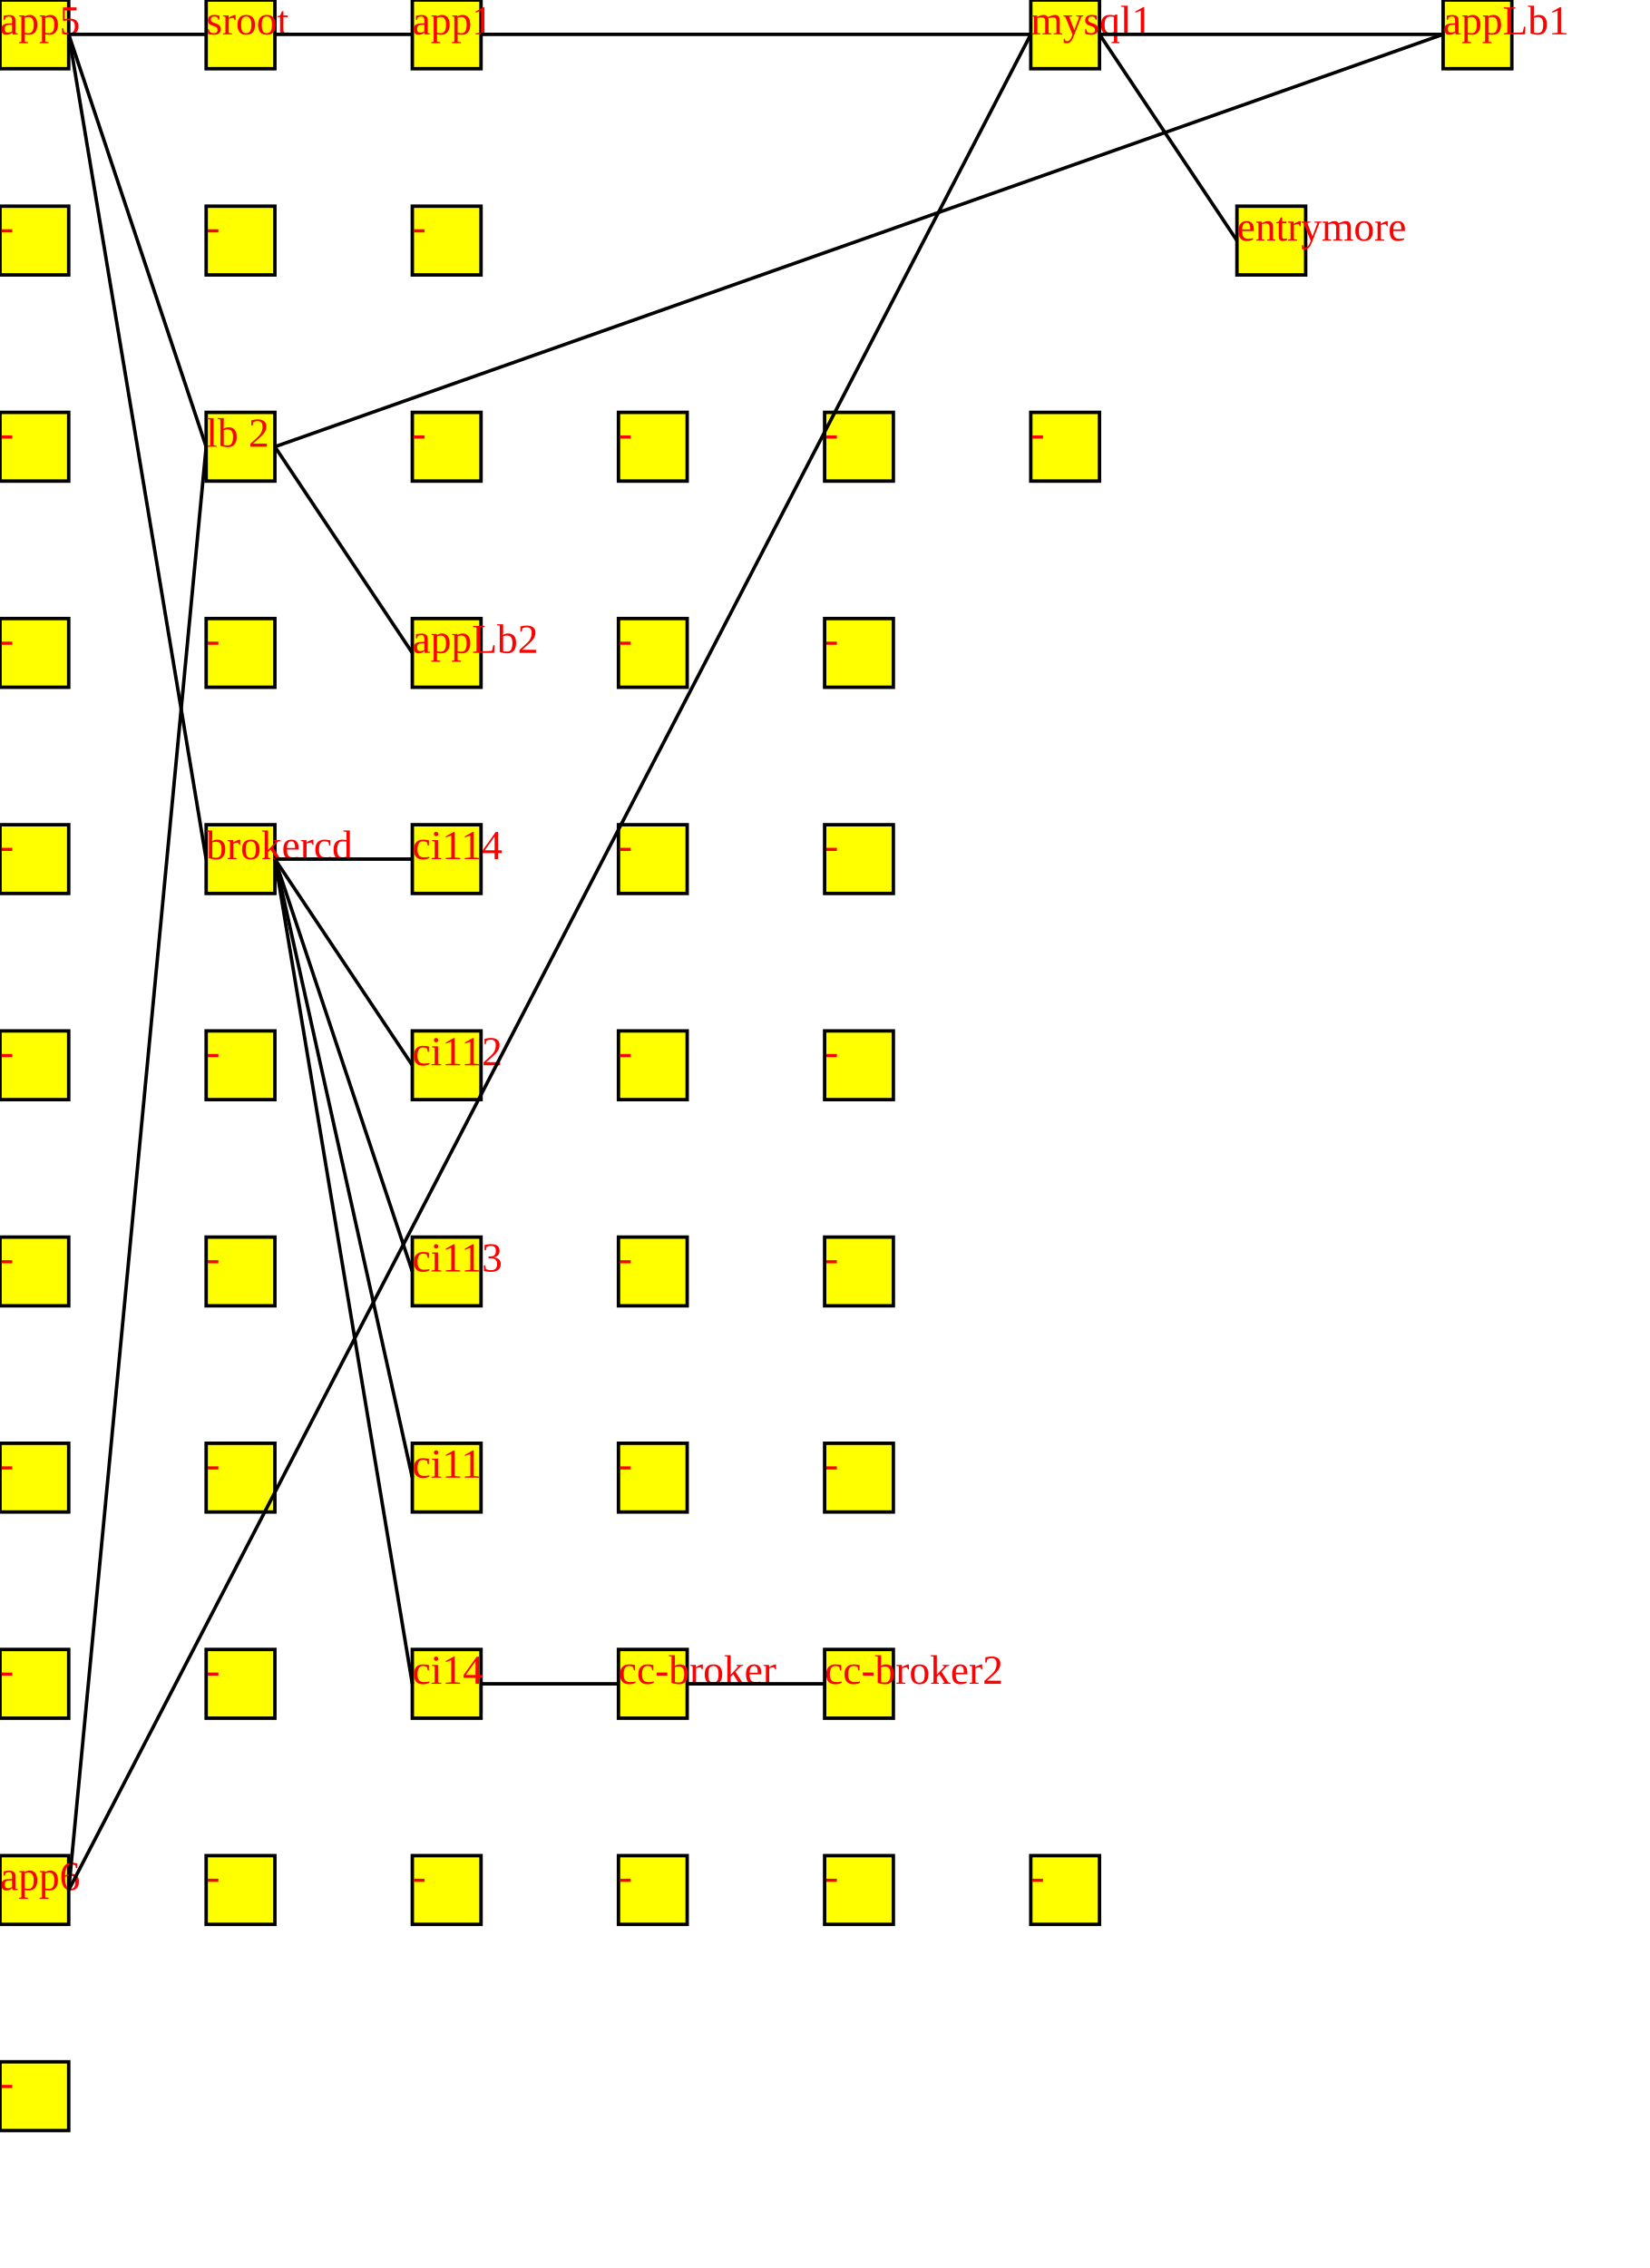
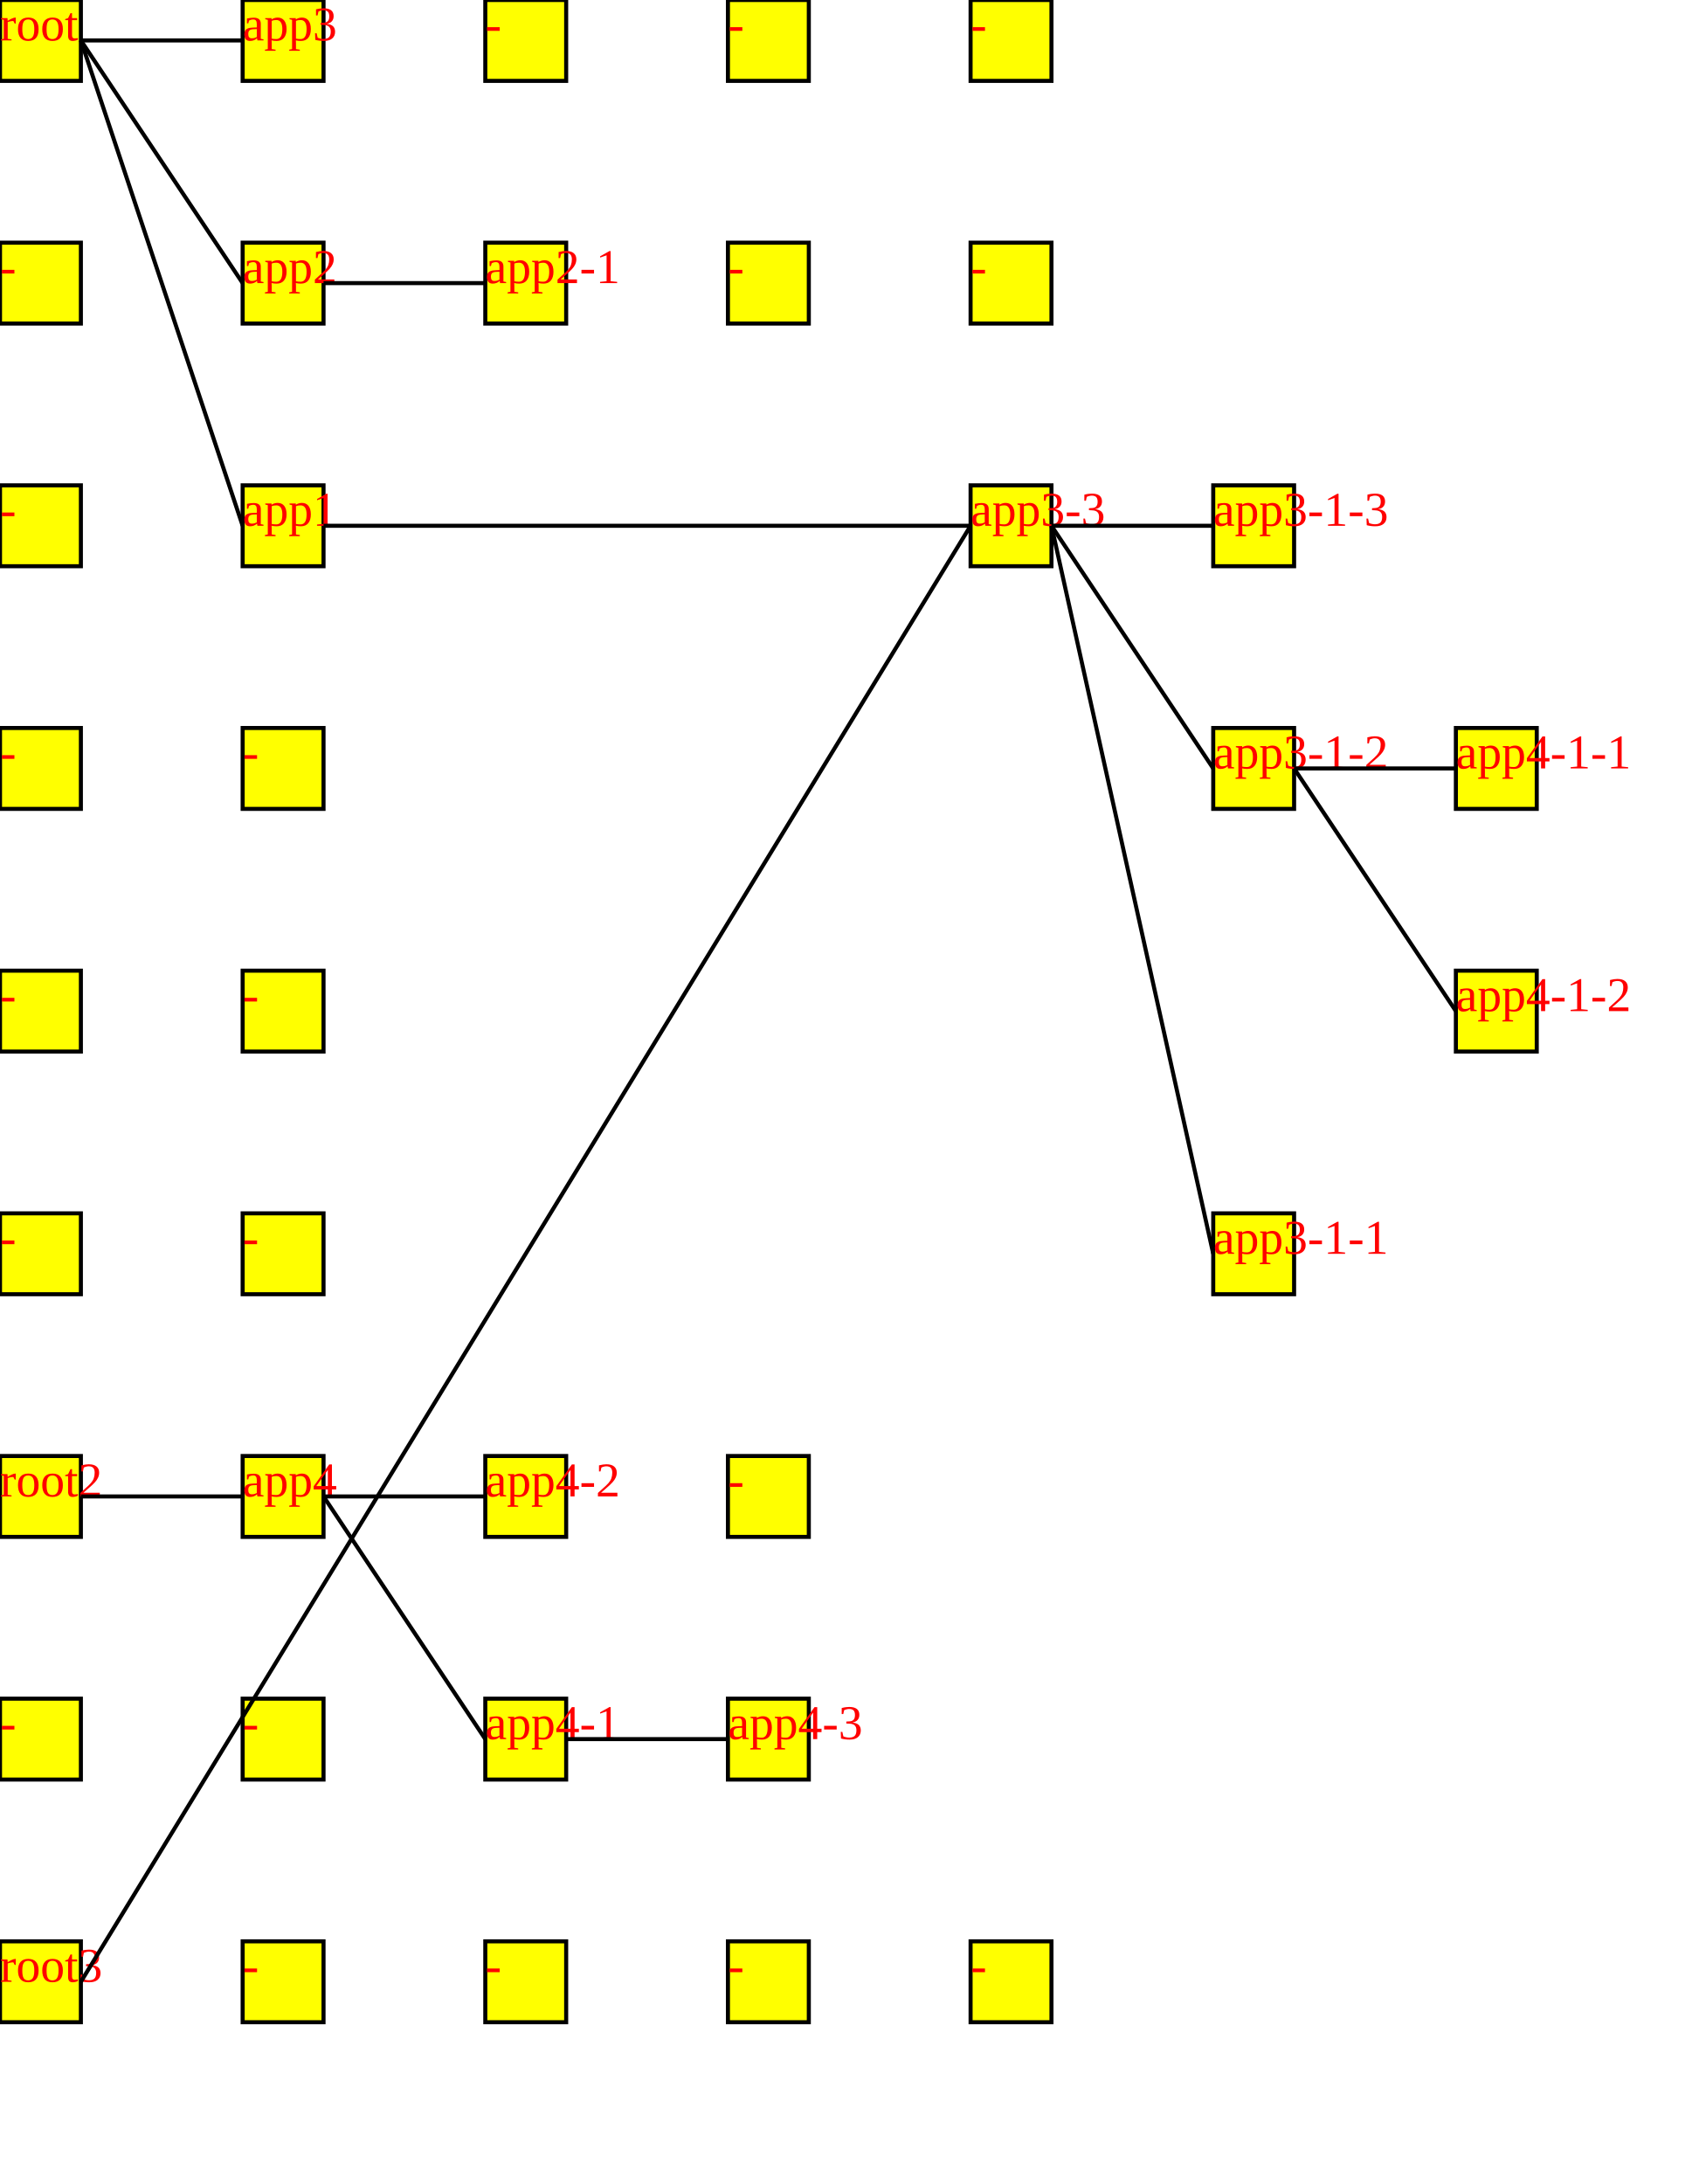
- <svg xmlns="http://www.w3.org/2000/svg" baseProfile="full" height="660" version="1.1" width="480">
+ <svg xmlns="http://www.w3.org/2000/svg" baseProfile="full" height="540" version="1.1" width="420">
  <defs />
  <rect fill="rgb(255,255,0)" height="20px" stroke="black" stroke-width="1" width="20px" x="0" y="0" />
-   <text fill="red" x="0" y="10">app5</text>
+   <text fill="red" x="0" y="10">root</text>
  <rect fill="rgb(255,255,0)" height="20px" stroke="black" stroke-width="1" width="20px" x="0" y="60" />
  <text fill="red" x="0" y="70">-</text>
  <rect fill="rgb(255,255,0)" height="20px" stroke="black" stroke-width="1" width="20px" x="0" y="120" />
  <text fill="red" x="0" y="130">-</text>
  <rect fill="rgb(255,255,0)" height="20px" stroke="black" stroke-width="1" width="20px" x="0" y="180" />
  <text fill="red" x="0" y="190">-</text>
  <rect fill="rgb(255,255,0)" height="20px" stroke="black" stroke-width="1" width="20px" x="0" y="240" />
  <text fill="red" x="0" y="250">-</text>
  <rect fill="rgb(255,255,0)" height="20px" stroke="black" stroke-width="1" width="20px" x="0" y="300" />
  <text fill="red" x="0" y="310">-</text>
  <rect fill="rgb(255,255,0)" height="20px" stroke="black" stroke-width="1" width="20px" x="0" y="360" />
-   <text fill="red" x="0" y="370">-</text>
+   <text fill="red" x="0" y="370">root2</text>
  <rect fill="rgb(255,255,0)" height="20px" stroke="black" stroke-width="1" width="20px" x="0" y="420" />
  <text fill="red" x="0" y="430">-</text>
  <rect fill="rgb(255,255,0)" height="20px" stroke="black" stroke-width="1" width="20px" x="0" y="480" />
-   <text fill="red" x="0" y="490">-</text>
-   <rect fill="rgb(255,255,0)" height="20px" stroke="black" stroke-width="1" width="20px" x="0" y="540" />
-   <text fill="red" x="0" y="550">app6</text>
-   <rect fill="rgb(255,255,0)" height="20px" stroke="black" stroke-width="1" width="20px" x="0" y="600" />
-   <text fill="red" x="0" y="610">-</text>
+   <text fill="red" x="0" y="490">root3</text>
  <rect fill="rgb(255,255,0)" height="20px" stroke="black" stroke-width="1" width="20px" x="60" y="0" />
-   <text fill="red" x="60" y="10">sroot</text>
+   <text fill="red" x="60" y="10">app3</text>
  <rect fill="rgb(255,255,0)" height="20px" stroke="black" stroke-width="1" width="20px" x="60" y="60" />
-   <text fill="red" x="60" y="70">-</text>
+   <text fill="red" x="60" y="70">app2</text>
  <rect fill="rgb(255,255,0)" height="20px" stroke="black" stroke-width="1" width="20px" x="60" y="120" />
-   <text fill="red" x="60" y="130">lb 2</text>
+   <text fill="red" x="60" y="130">app1</text>
  <rect fill="rgb(255,255,0)" height="20px" stroke="black" stroke-width="1" width="20px" x="60" y="180" />
  <text fill="red" x="60" y="190">-</text>
  <rect fill="rgb(255,255,0)" height="20px" stroke="black" stroke-width="1" width="20px" x="60" y="240" />
-   <text fill="red" x="60" y="250">brokercd</text>
+   <text fill="red" x="60" y="250">-</text>
  <rect fill="rgb(255,255,0)" height="20px" stroke="black" stroke-width="1" width="20px" x="60" y="300" />
  <text fill="red" x="60" y="310">-</text>
  <rect fill="rgb(255,255,0)" height="20px" stroke="black" stroke-width="1" width="20px" x="60" y="360" />
-   <text fill="red" x="60" y="370">-</text>
+   <text fill="red" x="60" y="370">app4</text>
  <rect fill="rgb(255,255,0)" height="20px" stroke="black" stroke-width="1" width="20px" x="60" y="420" />
  <text fill="red" x="60" y="430">-</text>
  <rect fill="rgb(255,255,0)" height="20px" stroke="black" stroke-width="1" width="20px" x="60" y="480" />
  <text fill="red" x="60" y="490">-</text>
-   <rect fill="rgb(255,255,0)" height="20px" stroke="black" stroke-width="1" width="20px" x="60" y="540" />
-   <text fill="red" x="60" y="550">-</text>
  <rect fill="rgb(255,255,0)" height="20px" stroke="black" stroke-width="1" width="20px" x="120" y="0" />
-   <text fill="red" x="120" y="10">app1</text>
+   <text fill="red" x="120" y="10">-</text>
  <rect fill="rgb(255,255,0)" height="20px" stroke="black" stroke-width="1" width="20px" x="120" y="60" />
-   <text fill="red" x="120" y="70">-</text>
-   <rect fill="rgb(255,255,0)" height="20px" stroke="black" stroke-width="1" width="20px" x="120" y="120" />
-   <text fill="red" x="120" y="130">-</text>
-   <rect fill="rgb(255,255,0)" height="20px" stroke="black" stroke-width="1" width="20px" x="120" y="180" />
-   <text fill="red" x="120" y="190">appLb2</text>
-   <rect fill="rgb(255,255,0)" height="20px" stroke="black" stroke-width="1" width="20px" x="120" y="240" />
-   <text fill="red" x="120" y="250">ci114</text>
-   <rect fill="rgb(255,255,0)" height="20px" stroke="black" stroke-width="1" width="20px" x="120" y="300" />
-   <text fill="red" x="120" y="310">ci112</text>
+   <text fill="red" x="120" y="70">app2-1</text>
  <rect fill="rgb(255,255,0)" height="20px" stroke="black" stroke-width="1" width="20px" x="120" y="360" />
-   <text fill="red" x="120" y="370">ci113</text>
+   <text fill="red" x="120" y="370">app4-2</text>
  <rect fill="rgb(255,255,0)" height="20px" stroke="black" stroke-width="1" width="20px" x="120" y="420" />
-   <text fill="red" x="120" y="430">ci11</text>
+   <text fill="red" x="120" y="430">app4-1</text>
  <rect fill="rgb(255,255,0)" height="20px" stroke="black" stroke-width="1" width="20px" x="120" y="480" />
-   <text fill="red" x="120" y="490">ci14</text>
-   <rect fill="rgb(255,255,0)" height="20px" stroke="black" stroke-width="1" width="20px" x="120" y="540" />
-   <text fill="red" x="120" y="550">-</text>
-   <rect fill="rgb(255,255,0)" height="20px" stroke="black" stroke-width="1" width="20px" x="180" y="120" />
-   <text fill="red" x="180" y="130">-</text>
-   <rect fill="rgb(255,255,0)" height="20px" stroke="black" stroke-width="1" width="20px" x="180" y="180" />
-   <text fill="red" x="180" y="190">-</text>
-   <rect fill="rgb(255,255,0)" height="20px" stroke="black" stroke-width="1" width="20px" x="180" y="240" />
-   <text fill="red" x="180" y="250">-</text>
-   <rect fill="rgb(255,255,0)" height="20px" stroke="black" stroke-width="1" width="20px" x="180" y="300" />
-   <text fill="red" x="180" y="310">-</text>
+   <text fill="red" x="120" y="490">-</text>
+   <rect fill="rgb(255,255,0)" height="20px" stroke="black" stroke-width="1" width="20px" x="180" y="0" />
+   <text fill="red" x="180" y="10">-</text>
+   <rect fill="rgb(255,255,0)" height="20px" stroke="black" stroke-width="1" width="20px" x="180" y="60" />
+   <text fill="red" x="180" y="70">-</text>
  <rect fill="rgb(255,255,0)" height="20px" stroke="black" stroke-width="1" width="20px" x="180" y="360" />
  <text fill="red" x="180" y="370">-</text>
  <rect fill="rgb(255,255,0)" height="20px" stroke="black" stroke-width="1" width="20px" x="180" y="420" />
-   <text fill="red" x="180" y="430">-</text>
+   <text fill="red" x="180" y="430">app4-3</text>
  <rect fill="rgb(255,255,0)" height="20px" stroke="black" stroke-width="1" width="20px" x="180" y="480" />
-   <text fill="red" x="180" y="490">cc-broker</text>
-   <rect fill="rgb(255,255,0)" height="20px" stroke="black" stroke-width="1" width="20px" x="180" y="540" />
-   <text fill="red" x="180" y="550">-</text>
+   <text fill="red" x="180" y="490">-</text>
+   <rect fill="rgb(255,255,0)" height="20px" stroke="black" stroke-width="1" width="20px" x="240" y="0" />
+   <text fill="red" x="240" y="10">-</text>
+   <rect fill="rgb(255,255,0)" height="20px" stroke="black" stroke-width="1" width="20px" x="240" y="60" />
+   <text fill="red" x="240" y="70">-</text>
  <rect fill="rgb(255,255,0)" height="20px" stroke="black" stroke-width="1" width="20px" x="240" y="120" />
-   <text fill="red" x="240" y="130">-</text>
-   <rect fill="rgb(255,255,0)" height="20px" stroke="black" stroke-width="1" width="20px" x="240" y="180" />
-   <text fill="red" x="240" y="190">-</text>
-   <rect fill="rgb(255,255,0)" height="20px" stroke="black" stroke-width="1" width="20px" x="240" y="240" />
-   <text fill="red" x="240" y="250">-</text>
-   <rect fill="rgb(255,255,0)" height="20px" stroke="black" stroke-width="1" width="20px" x="240" y="300" />
-   <text fill="red" x="240" y="310">-</text>
-   <rect fill="rgb(255,255,0)" height="20px" stroke="black" stroke-width="1" width="20px" x="240" y="360" />
-   <text fill="red" x="240" y="370">-</text>
-   <rect fill="rgb(255,255,0)" height="20px" stroke="black" stroke-width="1" width="20px" x="240" y="420" />
-   <text fill="red" x="240" y="430">-</text>
+   <text fill="red" x="240" y="130">app3-3</text>
  <rect fill="rgb(255,255,0)" height="20px" stroke="black" stroke-width="1" width="20px" x="240" y="480" />
-   <text fill="red" x="240" y="490">cc-broker2</text>
-   <rect fill="rgb(255,255,0)" height="20px" stroke="black" stroke-width="1" width="20px" x="240" y="540" />
-   <text fill="red" x="240" y="550">-</text>
+   <text fill="red" x="240" y="490">-</text>
  <rect fill="rgb(255,255,0)" height="20px" stroke="black" stroke-width="1" width="20px" x="300" y="120" />
-   <text fill="red" x="300" y="130">-</text>
-   <rect fill="rgb(255,255,0)" height="20px" stroke="black" stroke-width="1" width="20px" x="300" y="0" />
-   <text fill="red" x="300" y="10">mysql1</text>
-   <rect fill="rgb(255,255,0)" height="20px" stroke="black" stroke-width="1" width="20px" x="300" y="540" />
-   <text fill="red" x="300" y="550">-</text>
-   <rect fill="rgb(255,255,0)" height="20px" stroke="black" stroke-width="1" width="20px" x="420" y="0" />
-   <text fill="red" x="420" y="10">appLb1</text>
-   <rect fill="rgb(255,255,0)" height="20px" stroke="black" stroke-width="1" width="20px" x="360" y="60" />
-   <text fill="red" x="360" y="70">entrymore</text>
+   <text fill="red" x="300" y="130">app3-1-3</text>
+   <rect fill="rgb(255,255,0)" height="20px" stroke="black" stroke-width="1" width="20px" x="300" y="180" />
+   <text fill="red" x="300" y="190">app3-1-2</text>
+   <rect fill="rgb(255,255,0)" height="20px" stroke="black" stroke-width="1" width="20px" x="300" y="300" />
+   <text fill="red" x="300" y="310">app3-1-1</text>
+   <rect fill="rgb(255,255,0)" height="20px" stroke="black" stroke-width="1" width="20px" x="360" y="180" />
+   <text fill="red" x="360" y="190">app4-1-1</text>
+   <rect fill="rgb(255,255,0)" height="20px" stroke="black" stroke-width="1" width="20px" x="360" y="240" />
+   <text fill="red" x="360" y="250">app4-1-2</text>
+   <line fill="rgb(0,0,0)" stroke="black" stroke-width="1" x1="140" x2="180" y1="430.0" y2="430.0" />
+   <line fill="rgb(0,0,0)" stroke="black" stroke-width="1" x1="20" x2="60" y1="370.0" y2="370.0" />
+   <line fill="rgb(0,0,0)" stroke="black" stroke-width="1" x1="80" x2="120" y1="70.0" y2="70.0" />
  <line fill="rgb(0,0,0)" stroke="black" stroke-width="1" x1="20" x2="60" y1="10.0" y2="10.0" />
+   <line fill="rgb(0,0,0)" stroke="black" stroke-width="1" x1="20" x2="60" y1="10.0" y2="70.0" />
  <line fill="rgb(0,0,0)" stroke="black" stroke-width="1" x1="20" x2="60" y1="10.0" y2="130.0" />
-   <line fill="rgb(0,0,0)" stroke="black" stroke-width="1" x1="20" x2="60" y1="10.0" y2="250.0" />
-   <line fill="rgb(0,0,0)" stroke="black" stroke-width="1" x1="320" x2="420" y1="10.0" y2="10.0" />
-   <line fill="rgb(0,0,0)" stroke="black" stroke-width="1" x1="320" x2="360" y1="10.0" y2="70.0" />
-   <line fill="rgb(0,0,0)" stroke="black" stroke-width="1" x1="200" x2="240" y1="490.0" y2="490.0" />
-   <line fill="rgb(0,0,0)" stroke="black" stroke-width="1" x1="80" x2="120" y1="10.0" y2="10.0" />
-   <line fill="rgb(0,0,0)" stroke="black" stroke-width="1" x1="140" x2="300" y1="10.0" y2="10.0" />
-   <line fill="rgb(0,0,0)" stroke="black" stroke-width="1" x1="80" x2="120" y1="250.0" y2="250.0" />
-   <line fill="rgb(0,0,0)" stroke="black" stroke-width="1" x1="80" x2="120" y1="250.0" y2="310.0" />
-   <line fill="rgb(0,0,0)" stroke="black" stroke-width="1" x1="80" x2="120" y1="250.0" y2="370.0" />
-   <line fill="rgb(0,0,0)" stroke="black" stroke-width="1" x1="80" x2="120" y1="250.0" y2="430.0" />
-   <line fill="rgb(0,0,0)" stroke="black" stroke-width="1" x1="80" x2="120" y1="250.0" y2="490.0" />
-   <line fill="rgb(0,0,0)" stroke="black" stroke-width="1" x1="140" x2="180" y1="490.0" y2="490.0" />
-   <line fill="rgb(0,0,0)" stroke="black" stroke-width="1" x1="80" x2="420" y1="130.0" y2="10.0" />
-   <line fill="rgb(0,0,0)" stroke="black" stroke-width="1" x1="80" x2="120" y1="130.0" y2="190.0" />
-   <line fill="rgb(0,0,0)" stroke="black" stroke-width="1" x1="20" x2="60" y1="550.0" y2="130.0" />
-   <line fill="rgb(0,0,0)" stroke="black" stroke-width="1" x1="20" x2="300" y1="550.0" y2="10.0" />
+   <line fill="rgb(0,0,0)" stroke="black" stroke-width="1" x1="80" x2="240" y1="130.0" y2="130.0" />
+   <line fill="rgb(0,0,0)" stroke="black" stroke-width="1" x1="20" x2="240" y1="490.0" y2="130.0" />
+   <line fill="rgb(0,0,0)" stroke="black" stroke-width="1" x1="320" x2="360" y1="190.0" y2="190.0" />
+   <line fill="rgb(0,0,0)" stroke="black" stroke-width="1" x1="320" x2="360" y1="190.0" y2="250.0" />
+   <line fill="rgb(0,0,0)" stroke="black" stroke-width="1" x1="80" x2="120" y1="370.0" y2="370.0" />
+   <line fill="rgb(0,0,0)" stroke="black" stroke-width="1" x1="80" x2="120" y1="370.0" y2="430.0" />
+   <line fill="rgb(0,0,0)" stroke="black" stroke-width="1" x1="260" x2="300" y1="130.0" y2="130.0" />
+   <line fill="rgb(0,0,0)" stroke="black" stroke-width="1" x1="260" x2="300" y1="130.0" y2="190.0" />
+   <line fill="rgb(0,0,0)" stroke="black" stroke-width="1" x1="260" x2="300" y1="130.0" y2="310.0" />
</svg>
